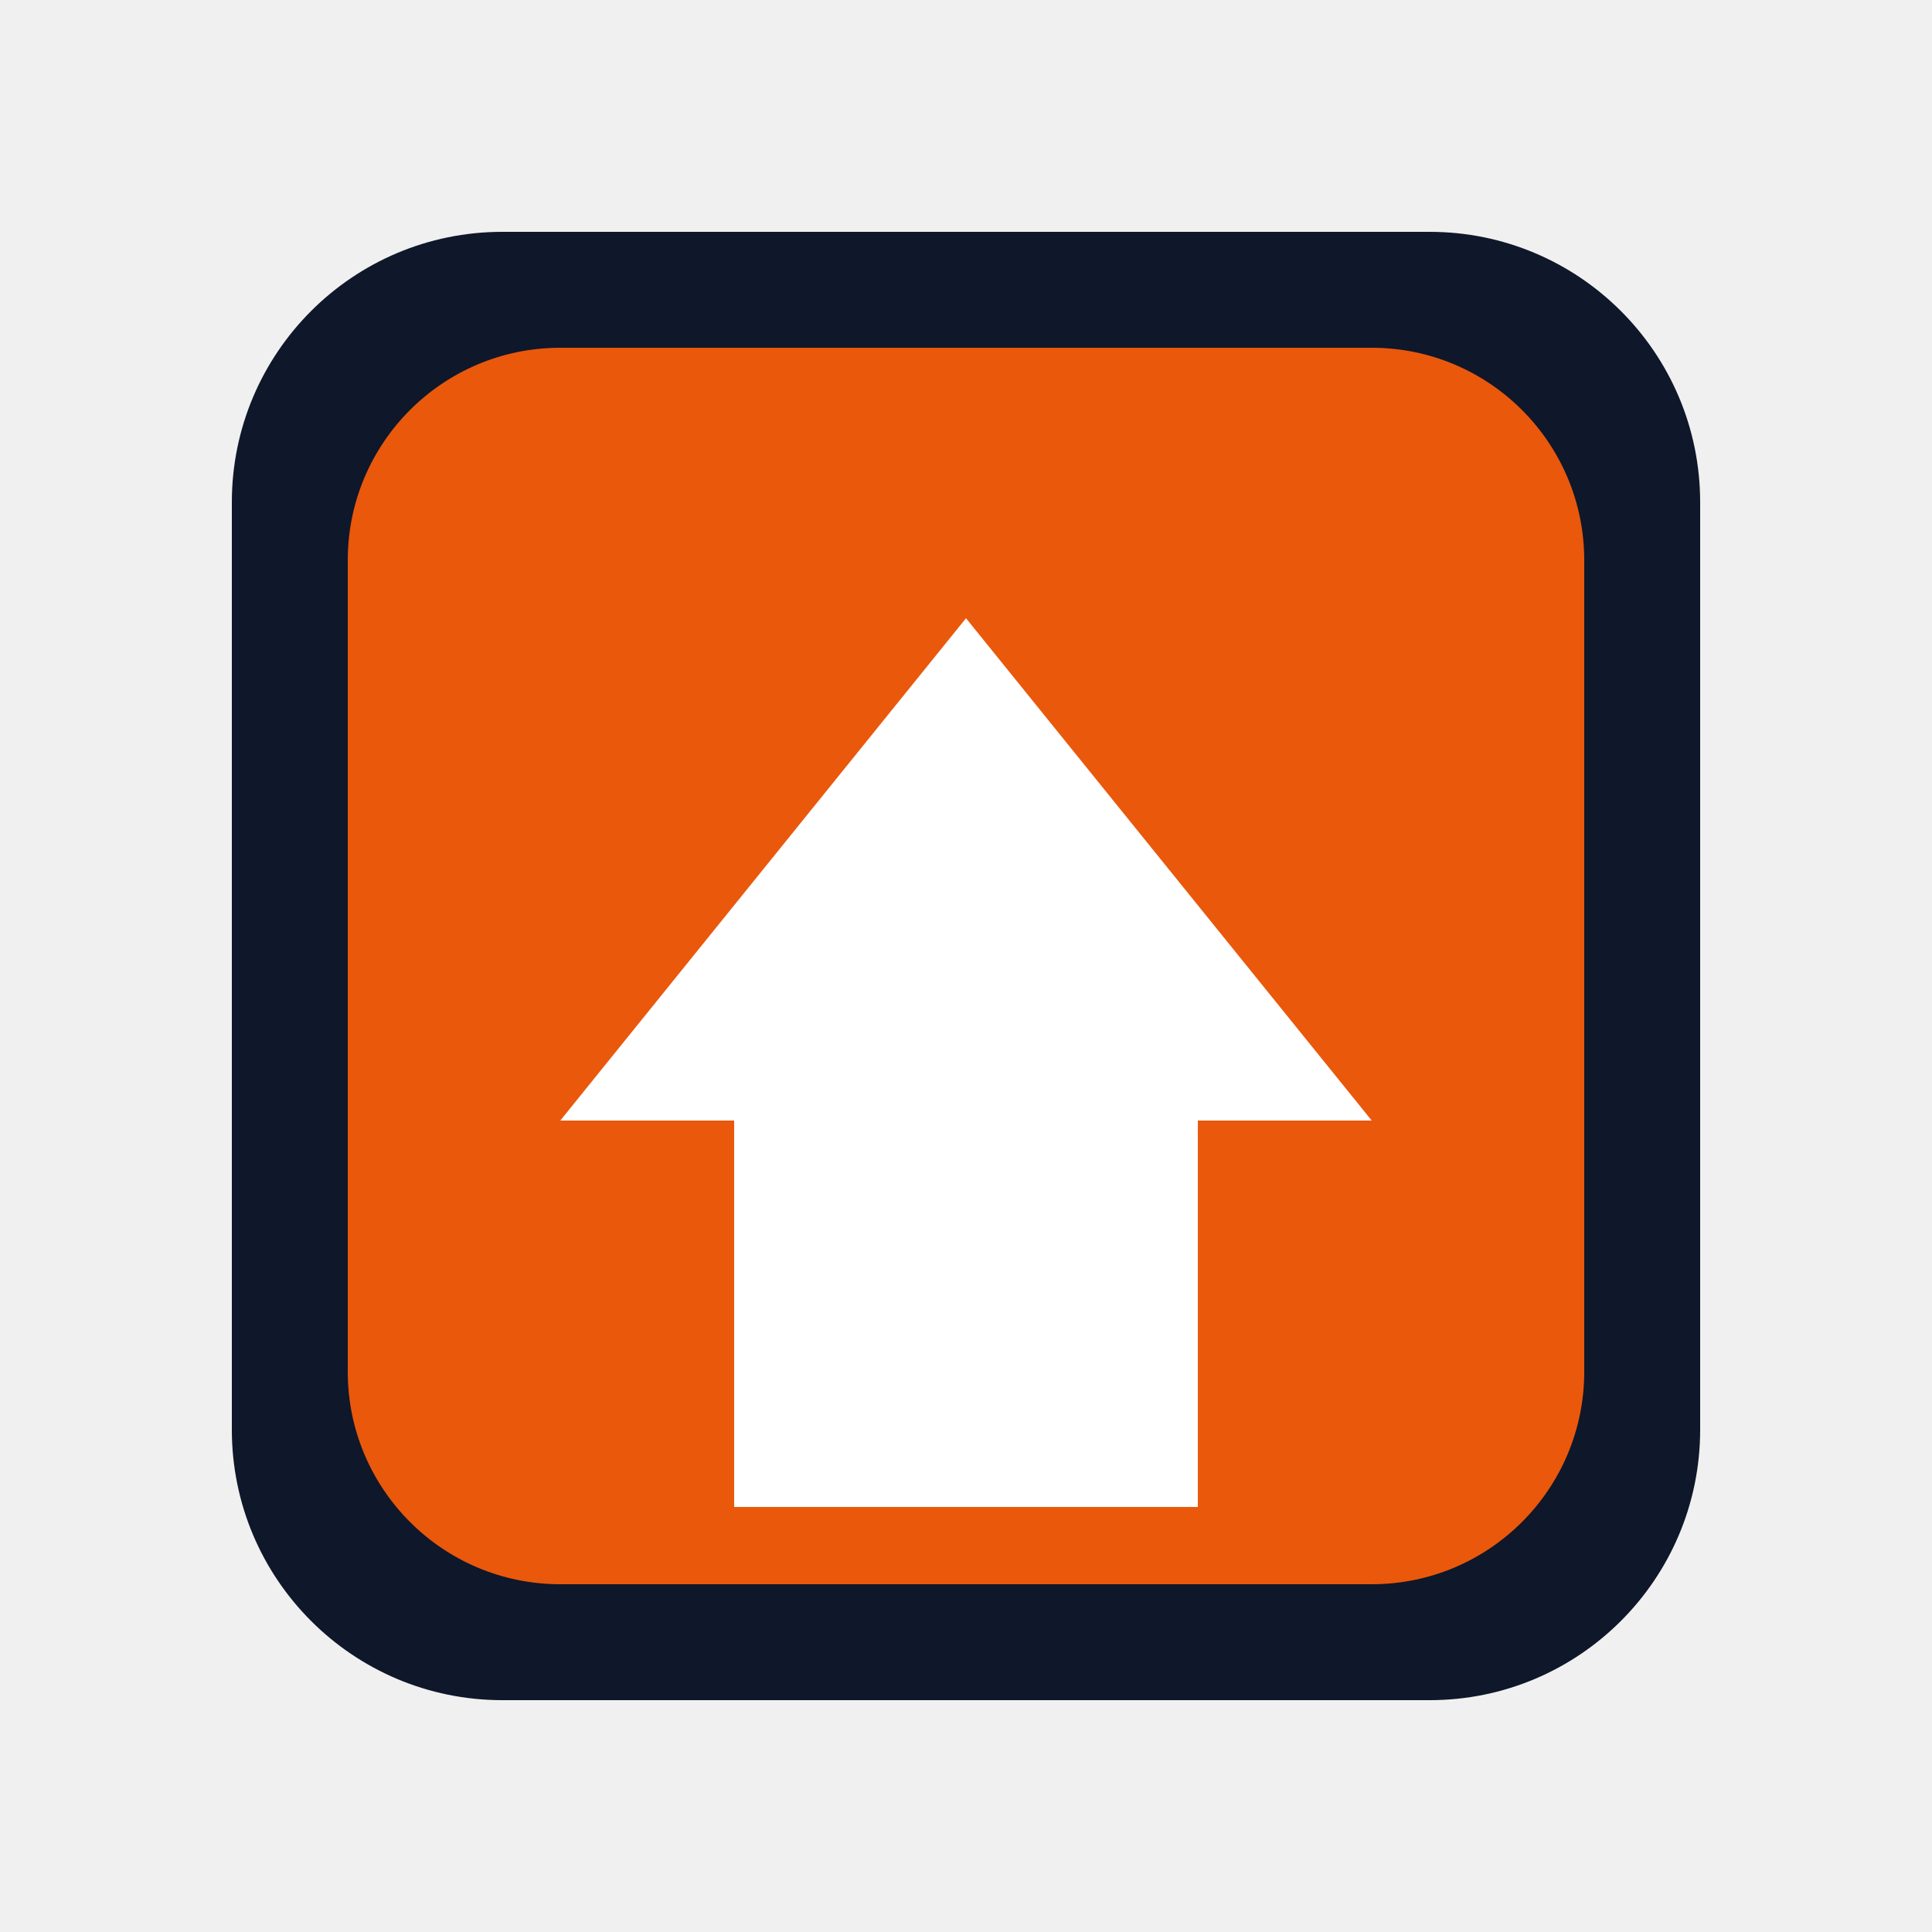
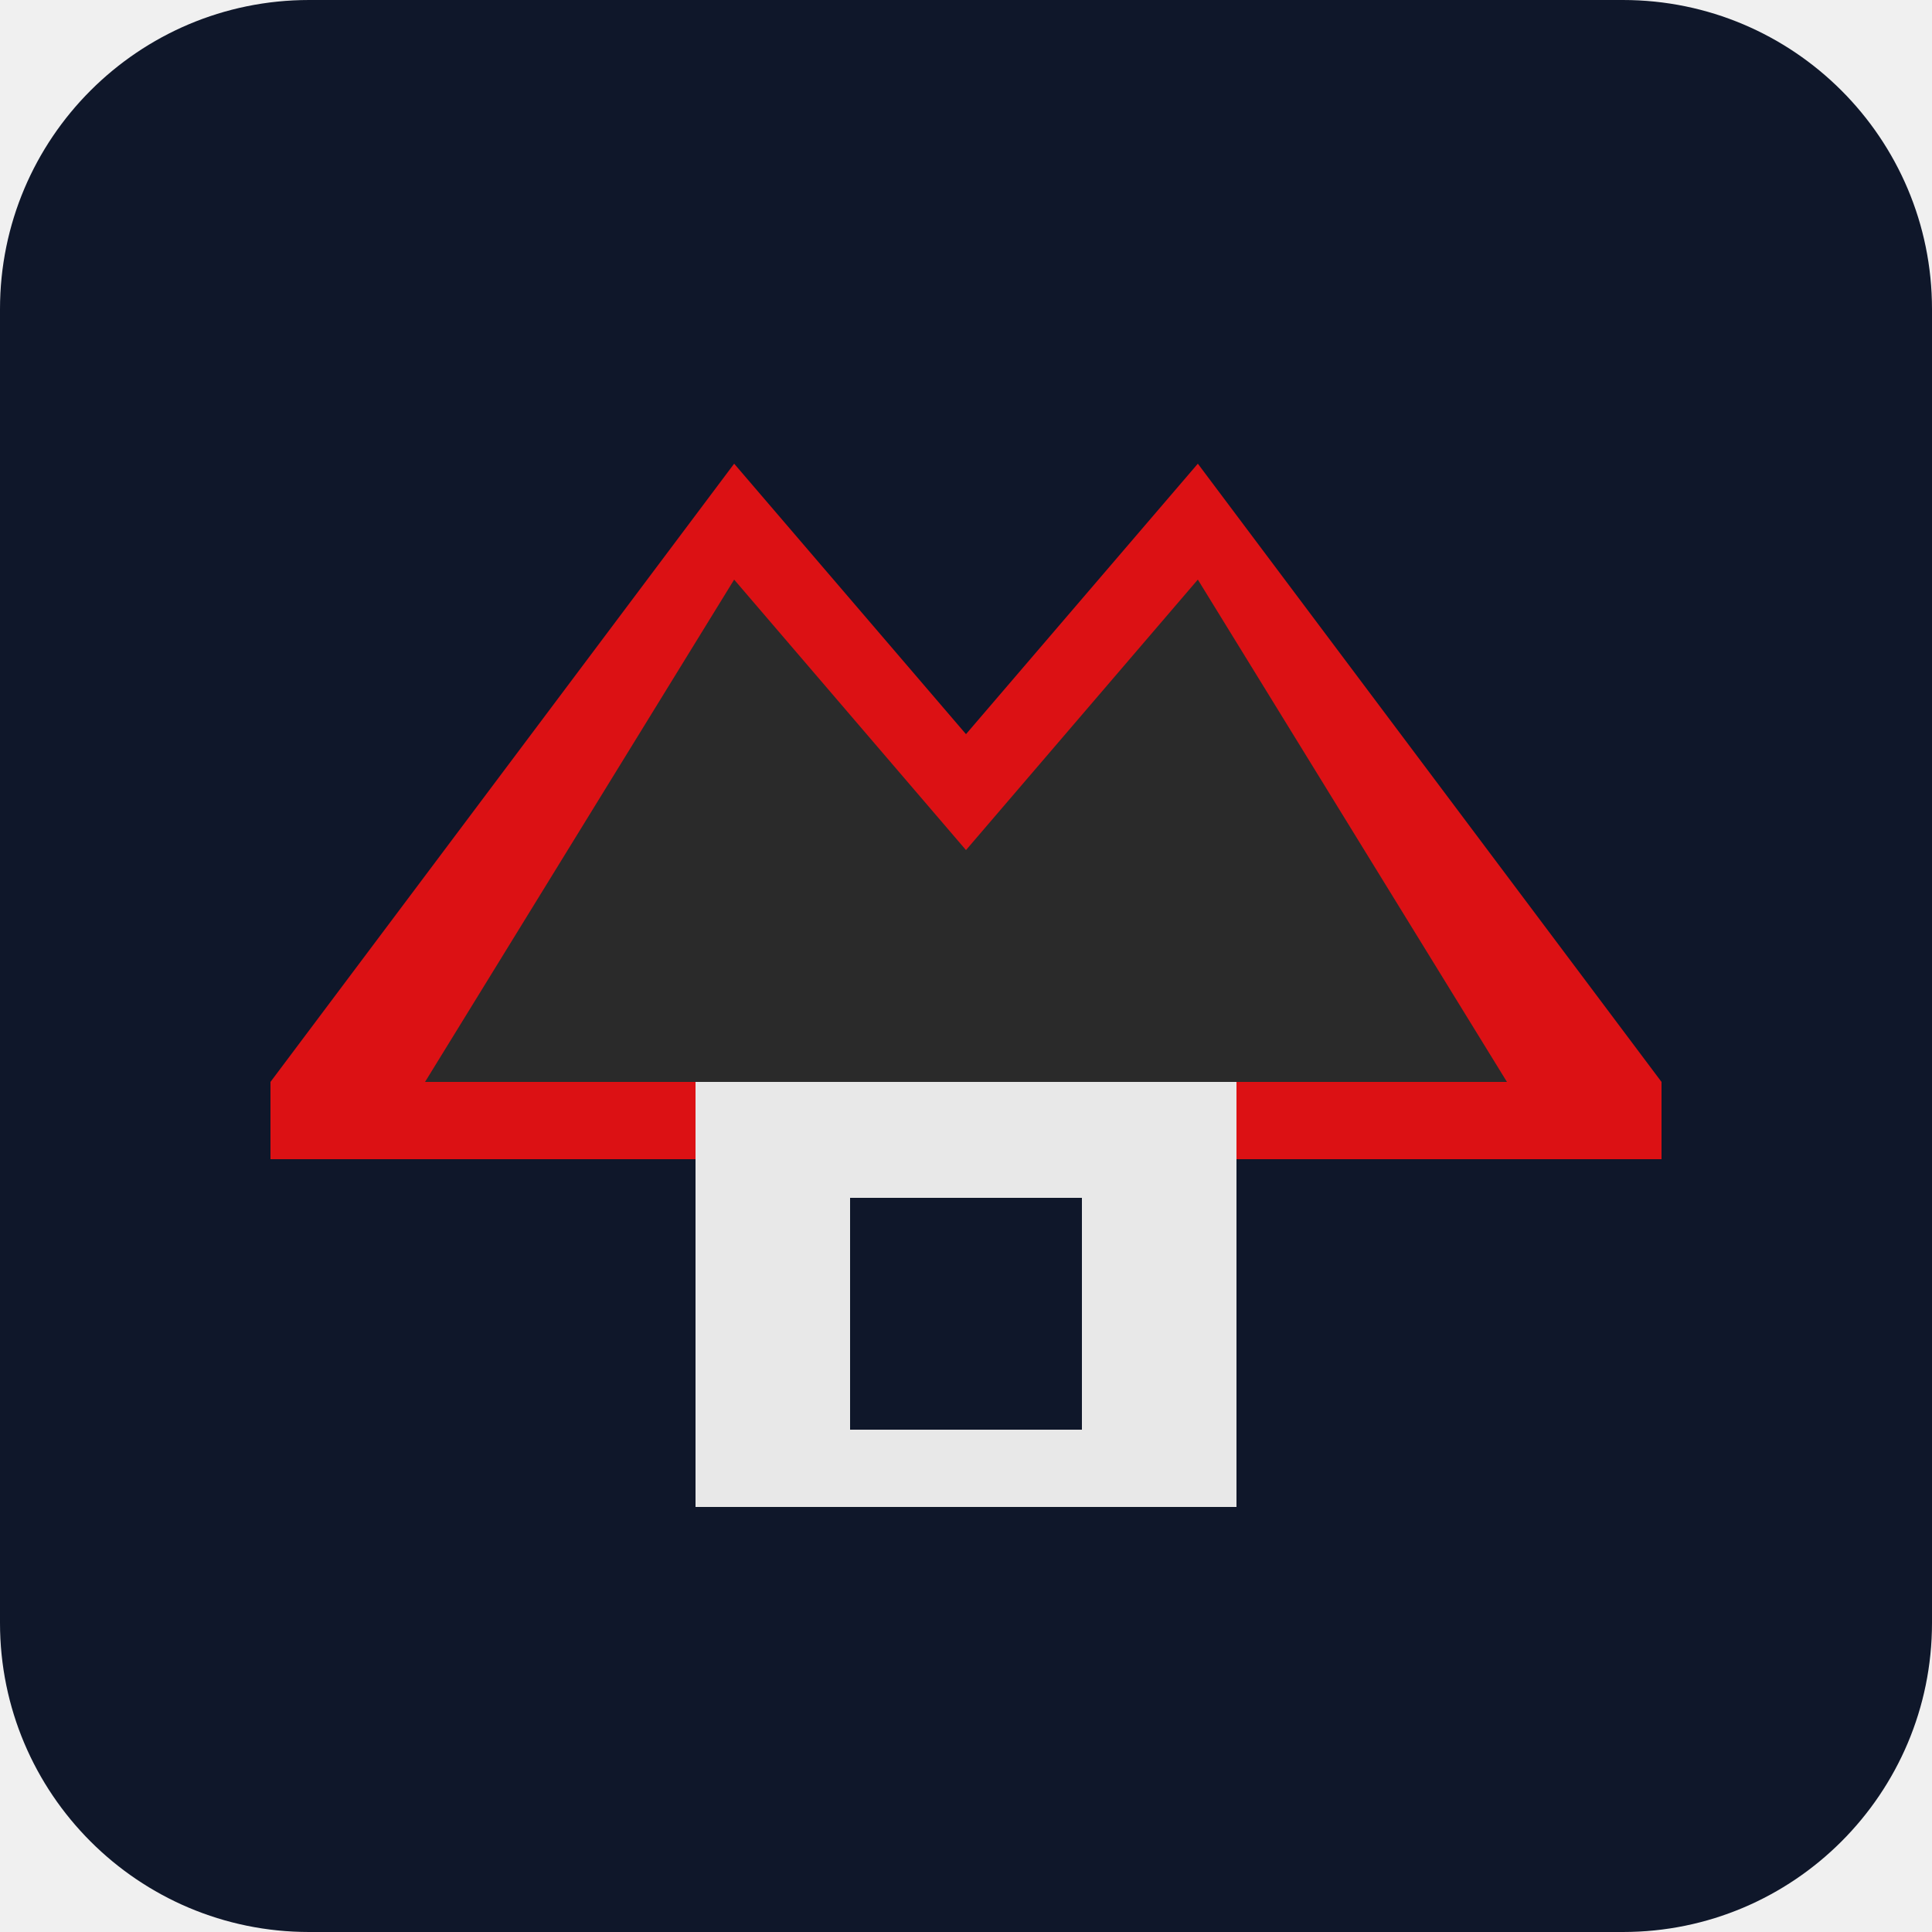
<svg xmlns="http://www.w3.org/2000/svg" viewBox="0 0 100 100">
-   <rect x="12" y="12" width="76" height="76" rx="14" fill="#0f172a" />
-   <rect x="18" y="18" width="64" height="64" rx="11" fill="#ea580c" />
-   <polygon points="50,32 71,58 29,58" fill="white" />
-   <rect x="38" y="58" width="24" height="20" fill="white" />
+   <rect width="100" height="100" rx="16" fill="#0f172a" />
+   <polygon points="14,56 38,24 50,38 62,24 86,56 86,60 14,60" fill="#dc1114" />
+   <polygon points="22,56 38,30 50,44 62,30 78,56" fill="#2a2a2a" />
+   <rect x="36" y="56" width="28" height="22" fill="#e8e8e8" />
+   <rect x="44" y="62" width="12" height="12" fill="#0f172a" />
</svg>
